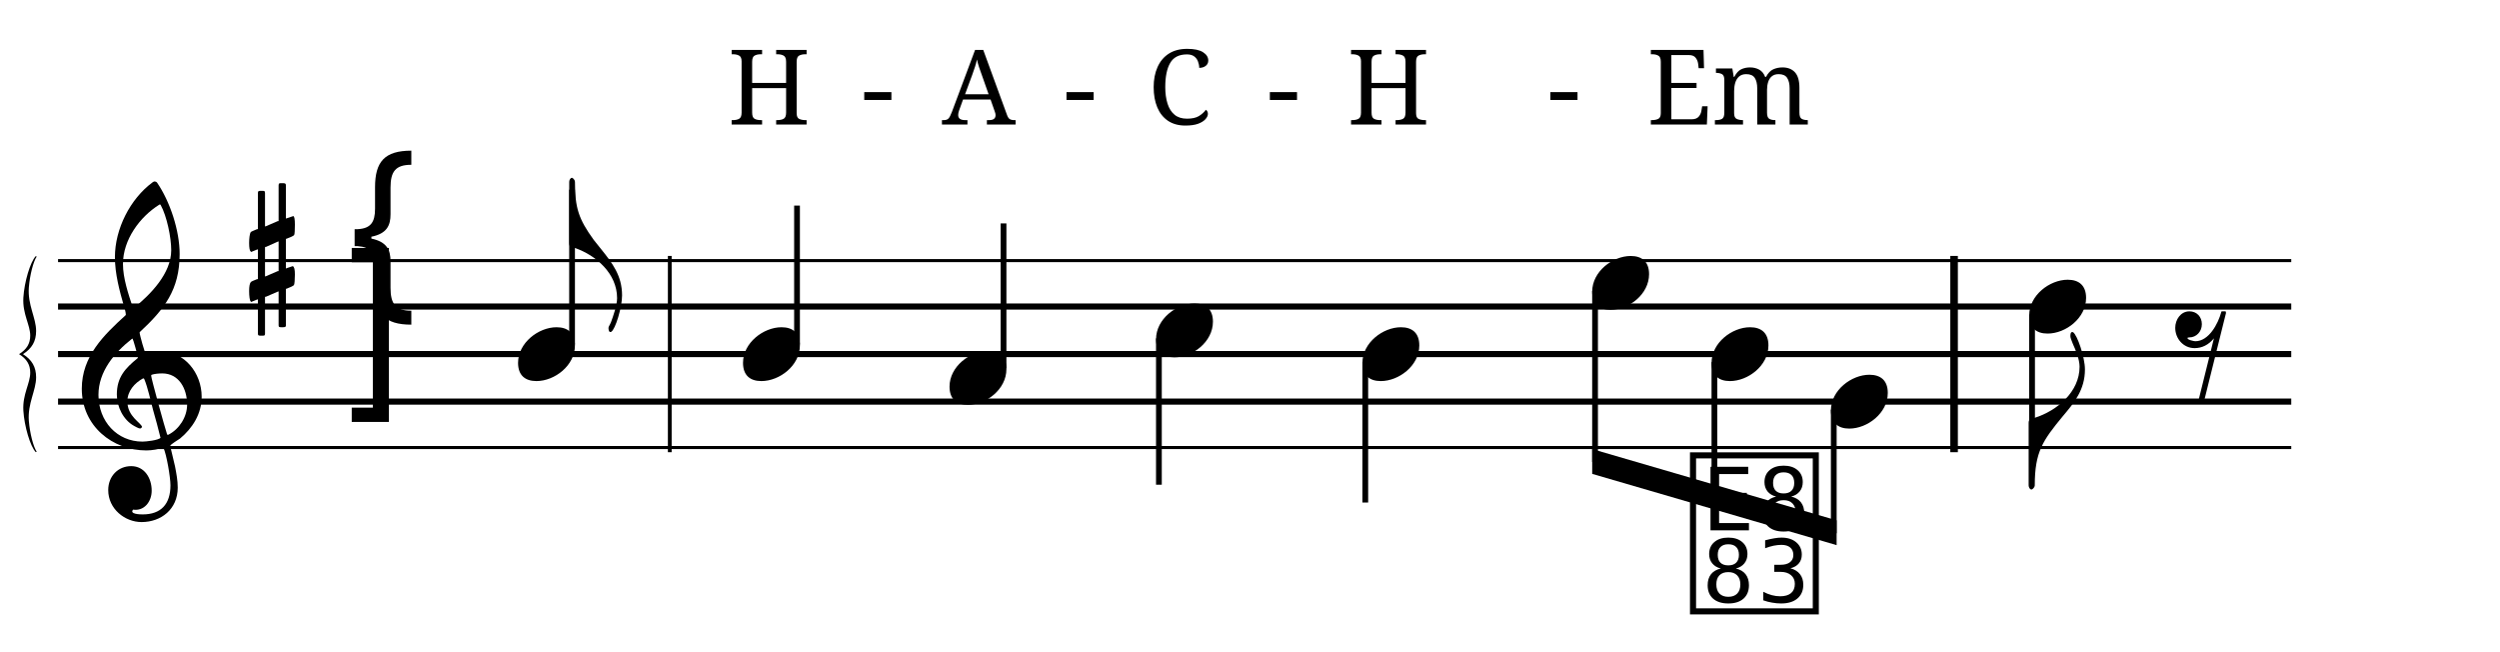
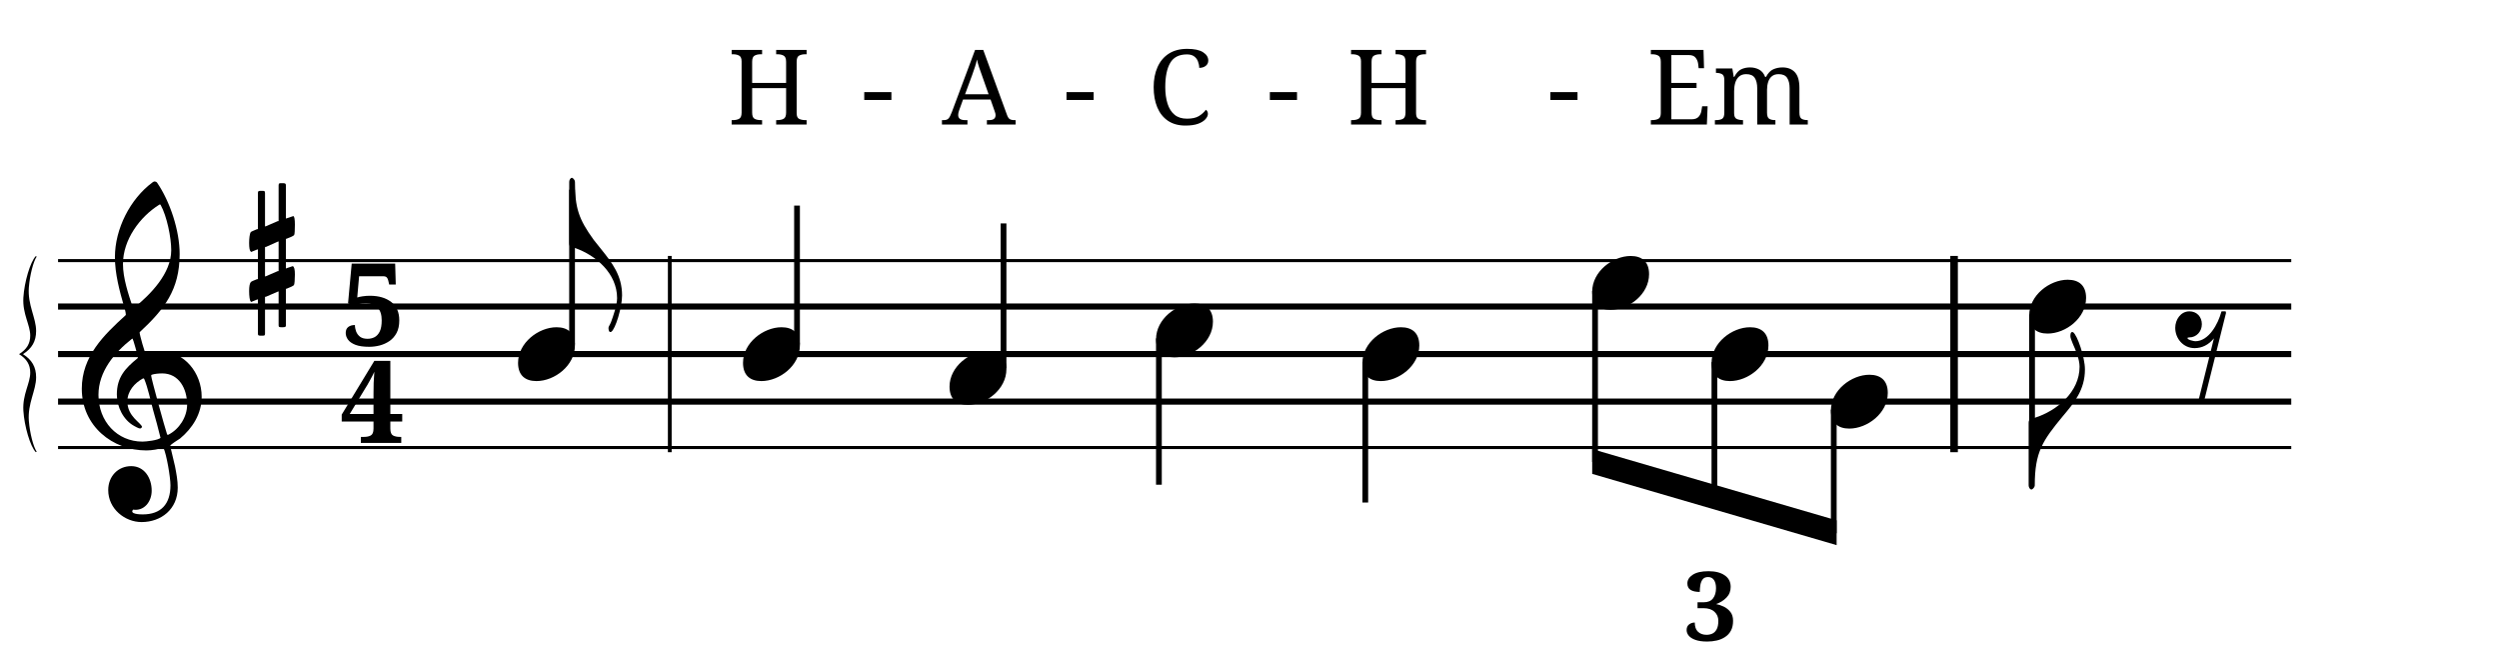
<svg xmlns="http://www.w3.org/2000/svg" width="100%" height="100%" viewBox="-2 -8 261 68" version="1.1" xml:space="preserve" style="fill-rule:evenodd;clip-rule:evenodd;stroke-miterlimit:2;">
  <g transform="matrix(1,0,0,1,-67,-123)">
    <g transform="matrix(1,0,0,1,-0.696801,0.044443)">
      <clipPath id="_clip1">
        <rect x="71.76" y="142" width="233.24" height="19.84" />
      </clipPath>
      <g clip-path="url(#_clip1)">
        <path d="M71.76,161.84L305,161.84" style="fill:none;stroke:black;stroke-width:0.64px;" />
        <path d="M71.76,156.88L305,156.88" style="fill:none;stroke:black;stroke-width:0.64px;" />
        <path d="M71.76,151.92L305,151.92" style="fill:none;stroke:black;stroke-width:0.64px;" />
        <path d="M71.76,146.96L305,146.96" style="fill:none;stroke:black;stroke-width:0.64px;" />
        <path d="M71.76,142L305,142" style="fill:none;stroke:black;stroke-width:0.64px;" />
      </g>
    </g>
    <g transform="matrix(1,0,0,1,-0.696801,0.044443)">
      <clipPath id="_clip2">
        <rect x="135.452" y="141.678" width="169.151" height="20.484" />
      </clipPath>
      <g clip-path="url(#_clip2)">
        <path d="M135.452,141.678L135.452,162.162" style="fill:none;stroke:black;stroke-width:0.79px;" />
        <path d="M269.784,141.678L269.784,162.162" style="fill:none;stroke:black;stroke-width:0.79px;" />
      </g>
    </g>
    <g transform="matrix(1,0,0,1,-0.696801,0.044443)">
      <path d="M125.444,134.758L125.444,150.928" style="fill:none;stroke:black;stroke-width:0.6px;" />
      <path d="M148.939,136.42L148.939,150.928" style="fill:none;stroke:black;stroke-width:0.6px;" />
      <path d="M170.508,138.28L170.508,153.408" style="fill:none;stroke:black;stroke-width:0.6px;" />
      <path d="M186.735,150.283L186.735,165.56" style="fill:none;stroke:black;stroke-width:0.6px;" />
      <path d="M208.289,152.763L208.289,167.42" style="fill:none;stroke:black;stroke-width:0.6px;" />
      <path d="M232.287,145.323L232.287,163.188" style="fill:none;stroke:black;stroke-width:0.6px;" />
      <path d="M244.753,152.763L244.753,166.908" style="fill:none;stroke:black;stroke-width:0.6px;" />
      <path d="M257.219,157.723L257.219,170.628" style="fill:none;stroke:black;stroke-width:0.6px;" />
      <path d="M277.929,147.803L277.929,163.665" style="fill:none;stroke:black;stroke-width:0.6px;" />
    </g>
    <g transform="matrix(0.5,0,0,0.5,124.4502,134.6044)">
      <path d="M11.04,22.48C11.04,18.32 8.96,15.68 6.72,12.88C6.2,12.24 5.68,11.56 5.12,10.88C1.96,6.52 1.2,4.2 1.2,-1.24C1.2,-1.6 0.84,-2 0.6,-2.08L0.56,-2.08C0.24,-2.08 0,-1.6 0,-1.24L0,11.52C0,12.4 0.4,12.44 0.84,12.48C1,12.52 1.08,12.52 1.16,12.56C5.6,14.08 10,17.92 10,23.04C10,24.52 9.2,26.76 8.72,28.08C8.44,28.76 8.2,28.96 8.2,29.28C8.2,29.64 8.32,30.12 8.56,30.12C8.6,30.12 8.68,30.12 8.8,30.08L8.76,30.08C9.64,29.6 11.04,24.96 11.04,22.48" style="fill-rule:nonzero;" />
    </g>
    <g transform="matrix(0.5,0,0,0.5,119.1072,151.9644)">
      <path d="M8.04,-5.6C4.28,-5.6 0,-2.36 0,1.84C0,4.44 1.48,5.64 3.84,5.64C7.64,5.64 11.88,2.4 11.88,-1.8C11.88,-4.4 10.4,-5.6 8.04,-5.6" style="fill-rule:nonzero;" />
    </g>
    <g transform="matrix(0.5,0,0,0.5,142.6022,151.9644)">
      <path d="M8.04,-5.6C4.28,-5.6 0,-2.36 0,1.84C0,4.44 1.48,5.64 3.84,5.64C7.64,5.64 11.88,2.4 11.88,-1.8C11.88,-4.4 10.4,-5.6 8.04,-5.6" style="fill-rule:nonzero;" />
    </g>
    <g transform="matrix(0.5,0,0,0.5,164.1712,154.4444)">
      <path d="M8.04,-5.6C4.28,-5.6 0,-2.36 0,1.84C0,4.44 1.48,5.64 3.84,5.64C7.64,5.64 11.88,2.4 11.88,-1.8C11.88,-4.4 10.4,-5.6 8.04,-5.6" style="fill-rule:nonzero;" />
    </g>
    <g transform="matrix(0.5,0,0,0.5,185.7412,149.4844)">
      <path d="M8.04,-5.6C4.28,-5.6 0,-2.36 0,1.84C0,4.44 1.48,5.64 3.84,5.64C7.64,5.64 11.88,2.4 11.88,-1.8C11.88,-4.4 10.4,-5.6 8.04,-5.6" style="fill-rule:nonzero;" />
    </g>
    <g transform="matrix(0.5,0,0,0.5,207.2942,151.9644)">
      <path d="M8.04,-5.6C4.28,-5.6 0,-2.36 0,1.84C0,4.44 1.48,5.64 3.84,5.64C7.64,5.64 11.88,2.4 11.88,-1.8C11.88,-4.4 10.4,-5.6 8.04,-5.6" style="fill-rule:nonzero;" />
    </g>
    <g transform="matrix(0.5,0,0,0.5,231.2922,144.5244)">
      <path d="M8.04,-5.6C4.28,-5.6 0,-2.36 0,1.84C0,4.44 1.48,5.64 3.84,5.64C7.64,5.64 11.88,2.4 11.88,-1.8C11.88,-4.4 10.4,-5.6 8.04,-5.6" style="fill-rule:nonzero;" />
    </g>
    <g transform="matrix(0.5,0,0,0.5,243.7582,151.9644)">
      <path d="M8.04,-5.6C4.28,-5.6 0,-2.36 0,1.84C0,4.44 1.48,5.64 3.84,5.64C7.64,5.64 11.88,2.4 11.88,-1.8C11.88,-4.4 10.4,-5.6 8.04,-5.6" style="fill-rule:nonzero;" />
    </g>
    <g transform="matrix(0.5,0,0,0.5,256.2242,156.9244)">
      <path d="M8.04,-5.6C4.28,-5.6 0,-2.36 0,1.84C0,4.44 1.48,5.64 3.84,5.64C7.64,5.64 11.88,2.4 11.88,-1.8C11.88,-4.4 10.4,-5.6 8.04,-5.6" style="fill-rule:nonzero;" />
    </g>
    <g transform="matrix(0.5,0,0,0.5,276.9342,164.3644)">
      <path d="M11.64,-21.6C11.64,-24.12 10.04,-28.8 9.16,-29.36C9.08,-29.4 9.04,-29.4 9,-29.4C8.64,-29.4 8.6,-28.92 8.6,-28.52C8.6,-28.2 8.84,-27.64 9.12,-26.92C9.72,-25.6 10.52,-23.68 10.52,-22.16C10.52,-16.92 5.84,-12.96 1.12,-11.48C0.84,-11.36 0.6,-11.32 0.28,-11.32C0.24,-11.32 0.2,-11.28 0.2,-11.24C-0.04,-11.08 -0.12,-10.76 -0.12,-10.4L-0.12,2.6C-0.12,3 0.12,3.48 0.48,3.48L0.52,3.48C0.76,3.4 1.16,3 1.16,2.6C1.16,-4.36 2.84,-6.76 7,-11.8C9.4,-14.64 11.64,-17.32 11.64,-21.6" style="fill-rule:nonzero;" />
    </g>
    <g transform="matrix(0.5,0,0,0.5,276.9342,147.0044)">
      <path d="M8.04,-5.6C4.28,-5.6 0,-2.36 0,1.84C0,4.44 1.48,5.64 3.84,5.64C7.64,5.64 11.88,2.4 11.88,-1.8C11.88,-4.4 10.4,-5.6 8.04,-5.6" style="fill-rule:nonzero;" />
    </g>
    <g transform="matrix(0.5,0,0,0.5,292.1852,151.9644)">
      <path d="M9.72,-8.92C9.68,-8.92 9.6,-8.84 9.6,-8.72C8.96,-6.36 7.04,-2.68 4.2,-2.68C3.92,-2.68 2.56,-2.96 2.56,-3.32C2.56,-3.44 2.68,-3.48 2.96,-3.48C4.4,-3.48 5.56,-4.68 5.56,-6.24C5.56,-7.8 4.48,-8.92 2.96,-8.92C1.12,-8.92 0,-7.16 0,-5.48C0,-3.24 1.68,-1.24 4.04,-1.24C5.6,-1.24 6.96,-1.92 8.08,-3.28L4.88,9.6C4.88,9.8 4.92,9.96 5,9.96L5.92,9.96C5.96,9.96 6.04,9.88 6.04,9.76L10.6,-8.56C10.6,-8.76 10.56,-8.92 10.48,-8.92L9.72,-8.92" style="fill-rule:nonzero;" />
    </g>
    <g transform="matrix(0.5,0,0,0.5,66.7843,162.2224)">
      <path d="M0.41,-20.5C2.009,-19.516 2.747,-18.286 2.747,-16.646C2.747,-14.35 1.107,-12.136 1.312,-8.692C1.517,-5.412 2.747,-1.271 3.895,-0.041L4.1,-0.123C3.403,-1.148 2.665,-3.977 2.46,-6.56C2.173,-10.209 3.977,-12.915 3.977,-15.662C3.977,-17.794 3.116,-19.311 1.23,-20.5C3.116,-21.689 3.977,-23.206 3.977,-25.338C3.977,-28.085 2.173,-30.791 2.46,-34.44C2.665,-37.023 3.403,-39.852 4.1,-40.877L3.895,-40.959C2.747,-39.729 1.517,-35.588 1.312,-32.308C1.107,-28.864 2.747,-26.65 2.747,-24.354C2.747,-22.714 2.009,-21.484 0.41,-20.5" style="fill-rule:nonzero;" />
    </g>
    <g transform="matrix(0.5,0,0,0.5,73.5432,156.9244)">
      <path d="M14.6,-5.6C15.16,-5.8 16.16,-5.88 16.8,-5.88C20.28,-5.88 22,-2.72 22,0.64C22,3.24 20.32,5.8 18.08,6.92L17.92,6.96C17.88,6.92 17.84,6.84 17.8,6.8C17.36,5.52 14.56,-4.6 14.48,-5.44L14.6,-5.6M12.6,5.32C12.4,4.4 9.52,3.16 9.52,-0.04C9.52,-2.2 11.04,-3.88 12.8,-4.84C12.92,-4.84 12.96,-4.84 13.04,-4.72C13.8,-2.92 14.36,-0.2 14.88,1.72C15.44,3.68 15.96,5.6 16.44,7.56C16.04,8.08 13.36,8.36 12.68,8.36C7.36,8.36 3.48,4.12 3.48,-1.4C3.48,-6.28 6.84,-10.24 10.4,-13.04L10.6,-13.16C10.72,-13.08 11.72,-9.48 11.72,-9.24C11.72,-9.16 11.68,-9.08 11.64,-9.04C9.08,-6.96 7.32,-5.08 7.32,-1.48C7.32,1.12 8.68,3.84 10.92,5.08C11.04,5.16 11.88,5.6 12.04,5.6L12.32,5.6L12.6,5.32M16.32,-41.16C16.4,-41.16 16.44,-41.08 16.48,-41.04C17.76,-38.72 18.68,-34.28 18.68,-31.6C18.68,-26.76 14.36,-22.36 10.92,-19.6L10.76,-19.48C10.72,-19.52 10.68,-19.64 10.64,-19.68C9.72,-22.48 8.6,-25.76 8.6,-28.72C8.6,-33.84 12.16,-38.6 16.2,-41.12L16.32,-41.16M12.08,-14.4C12.08,-14.44 12.08,-14.48 12.12,-14.52C17.2,-19.24 20.44,-23.32 20.44,-30.8C20.44,-35.68 18.44,-41.76 15.72,-45.72C15.56,-45.92 15.36,-45.96 15.12,-45.96C15.04,-45.96 14.84,-45.8 14.76,-45.76C10.12,-42.32 6.92,-36.08 6.92,-30.16C6.92,-26.68 7.88,-23.12 8.84,-19.8C9,-19.24 9.16,-18.76 9.2,-18.16L9.16,-18.04C4.64,-13.92 0,-9.48 0,-2.68C0,5.12 6.44,10.2 13.48,10.2C14.72,10.2 15.92,9.96 17.04,9.6C17.72,11.08 18.52,15.84 18.52,17.48C18.52,21.44 16.52,23.56 12.72,23.56C12.2,23.56 9.88,23.52 10.72,22.56C12.96,22.92 14.6,20.96 14.6,18.6C14.6,15.96 13.08,13.48 10.32,13.48C7.56,13.48 5.52,15.6 5.52,18.48C5.52,22.44 9.04,25.16 12.48,25.16C16.56,25.16 20.04,22.48 20.04,17.96C20.04,16.48 19.76,15.04 19.48,13.56C19.36,12.92 18.48,9.48 18.48,9.24C18.48,8.96 20.2,7.96 20.52,7.72C23.12,5.56 25.04,2.56 25.04,-1C25.04,-6 21.4,-10.48 16.48,-10.48C15.6,-10.48 14.24,-10.24 13.4,-9.92C13.2,-9.96 12.08,-13.96 12.08,-14.4" style="fill-rule:nonzero;" />
    </g>
    <g transform="matrix(0.5,0,0,0.5,91.0188,142.0444)">
      <path d="M9.56,3.24C9.56,2.2 9.44,1.64 9.12,1.48L7.8,1.92L7.76,1.92C7.72,1.96 7.68,2 7.68,2.04L7.68,-4.2L7.76,-4.28L7.72,-4.2C8.68,-4.56 9.2,-4.8 9.4,-5C9.52,-5.16 9.56,-6.16 9.56,-7.2C9.56,-8.32 9.44,-8.92 9.24,-8.96L9.2,-8.96L7.88,-8.52C7.76,-8.52 7.68,-8.48 7.68,-8.36L7.68,-15.4C7.68,-15.88 7.32,-15.84 6.84,-15.84C6.4,-15.84 6.16,-15.88 6.16,-15.4L6.16,-7.96L6.04,-7.84L6.08,-7.96L3.48,-6.84L3.4,-6.84C3.36,-6.84 3.32,-6.8 3.32,-6.72L3.32,-13.8C3.32,-14.28 3.08,-14.24 2.6,-14.24C2.12,-14.24 1.84,-14.28 1.84,-13.8L1.84,-6.28L1.72,-6.16L1.76,-6.28C0.92,-5.92 0.48,-5.76 0.36,-5.64C0.12,-5.36 0,-4.28 0,-3.36C0,-2.32 0.12,-1.68 0.36,-1.56C0.36,-1.52 0.4,-1.48 0.44,-1.48C0.48,-1.48 0.52,-1.52 0.52,-1.56L0.52,-1.52L1.6,-1.96C1.72,-1.96 1.84,-2 1.84,-2.12L1.84,4.16L1.72,4.28L1.76,4.16C0.92,4.48 0.48,4.68 0.36,4.8C0.12,5.08 0,5.72 0,6.68C0,7.72 0.12,8.72 0.36,8.88C0.36,8.92 0.4,8.96 0.44,8.96C0.48,8.96 0.52,8.92 0.52,8.88L0.52,8.92L1.6,8.48C1.72,8.48 1.84,8.44 1.84,8.32L1.84,15.6C1.84,16.04 2.12,16 2.64,16C3.08,16 3.32,16.04 3.32,15.6L3.32,7.92L3.44,7.8L3.4,7.92L6,6.8L6.08,6.8C6.12,6.8 6.16,6.76 6.16,6.68L6.16,13.88C6.16,14.24 6.4,14.24 6.88,14.24C7.36,14.24 7.68,14.24 7.68,13.88L7.68,6.24L7.76,6.12L7.72,6.24C8.64,5.88 9.16,5.64 9.36,5.44C9.48,5.28 9.56,4.28 9.56,3.24M6.16,2.48L6.04,2.6L6.08,2.48L3.48,3.6L3.4,3.6C3.36,3.6 3.32,3.64 3.32,3.72L3.32,-2.48L3.44,-2.6L3.4,-2.48L6,-3.64L6.08,-3.64C6.12,-3.64 6.16,-3.68 6.16,-3.76L6.16,2.48" style="fill-rule:nonzero;" />
    </g>
-     <g transform="matrix(0.5,0,0,0.5,240.8722,177.8764)">
-       <text x="0px" y="0px" style="font-family:'MezzaStd', 'Mezza Std';font-size:40px;"></text>
+     <g transform="matrix(0.5,0,0,0.5,240.8722,181.8764)">
+       <text x="0px" y="0px" style="font-family:'Fraunces', Georgia, serif;font-size:20px;font-weight:700;">3</text>
    </g>
-     <g transform="matrix(0.5,0,0,0.5,100.6312,147.0894)">
-       <text x="0px" y="0px" style="font-family:'MezzaStd', 'Mezza Std';font-size:40px;"></text>
+     <g transform="matrix(0.5,0,0,0.5,100.6312,151.0894)">
+       <text x="0px" y="0px" style="font-family:'Fraunces', Georgia, serif;font-size:24px;font-weight:700;">5</text>
    </g>
-     <g transform="matrix(0.5,0,0,0.5,100.5332,157.2454)">
-       <text x="0px" y="0px" style="font-family:'MezzaStd', 'Mezza Std';font-size:40px;"></text>
+     <g transform="matrix(0.5,0,0,0.5,100.5332,161.2454)">
+       <text x="0px" y="0px" style="font-family:'Fraunces', Georgia, serif;font-size:24px;font-weight:700;">4</text>
    </g>
    <g transform="matrix(1,0,0,1,-0.696801,0.044443)">
      <path d="M231.989,164.428L231.989,161.84L257.517,169.28L257.517,171.868L231.989,164.428" style="fill-rule:nonzero;" />
    </g>
    <g transform="matrix(0.5,0,0,0.5,154.9902,119.203)">
      <g transform="matrix(1,0,0,1,0,17.5938)">
        <text x="0px" y="0px" style="font-family:'Fraunces', Georgia, serif;font-size:21.824px;">-</text>
      </g>
    </g>
    <g transform="matrix(0.5,0,0,0.5,176.1142,119.203)">
      <g transform="matrix(1,0,0,1,0,17.5938)">
        <text x="0px" y="0px" style="font-family:'Fraunces', Georgia, serif;font-size:21.824px;">-</text>
      </g>
    </g>
    <g transform="matrix(0.5,0,0,0.5,197.3532,119.203)">
      <g transform="matrix(1,0,0,1,0,17.5938)">
        <text x="0px" y="0px" style="font-family:'Fraunces', Georgia, serif;font-size:21.824px;">-</text>
      </g>
    </g>
    <g transform="matrix(0.5,0,0,0.5,226.6492,119.203)">
      <g transform="matrix(1,0,0,1,0,17.5938)">
        <text x="0px" y="0px" style="font-family:'Fraunces', Georgia, serif;font-size:21.824px;">-</text>
      </g>
    </g>
    <g transform="matrix(0.5,0,0,0.5,141.0012,119.203)">
      <g transform="matrix(1,0,0,1,0,17.5938)">
        <text x="0px" y="0px" style="font-family:'Fraunces', Georgia, serif;font-size:21.824px;">H</text>
      </g>
    </g>
    <g transform="matrix(0.5,0,0,0.5,163.3782,119.203)">
      <g transform="matrix(1,0,0,1,0,17.5938)">
        <text x="0px" y="0px" style="font-family:'Fraunces', Georgia, serif;font-size:21.824px;">A</text>
      </g>
    </g>
    <g transform="matrix(0.5,0,0,0.5,184.8662,119.203)">
      <g transform="matrix(1,0,0,1,0,17.5938)">
        <text x="0px" y="0px" style="font-family:'Fraunces', Georgia, serif;font-size:21.824px;">C</text>
      </g>
    </g>
    <g transform="matrix(0.5,0,0,0.5,205.6932,119.203)">
      <g transform="matrix(1,0,0,1,0,17.5938)">
        <text x="0px" y="0px" style="font-family:'Fraunces', Georgia, serif;font-size:21.824px;">H</text>
      </g>
    </g>
    <g transform="matrix(0.5,0,0,0.5,237.0032,119.203)">
      <g transform="matrix(1,0,0,1,0,17.5938)">
        <text x="0px" y="0px" style="font-family:'Fraunces', Georgia, serif;font-size:21.824px;">Em</text>
      </g>
    </g>
  </g>
</svg>
